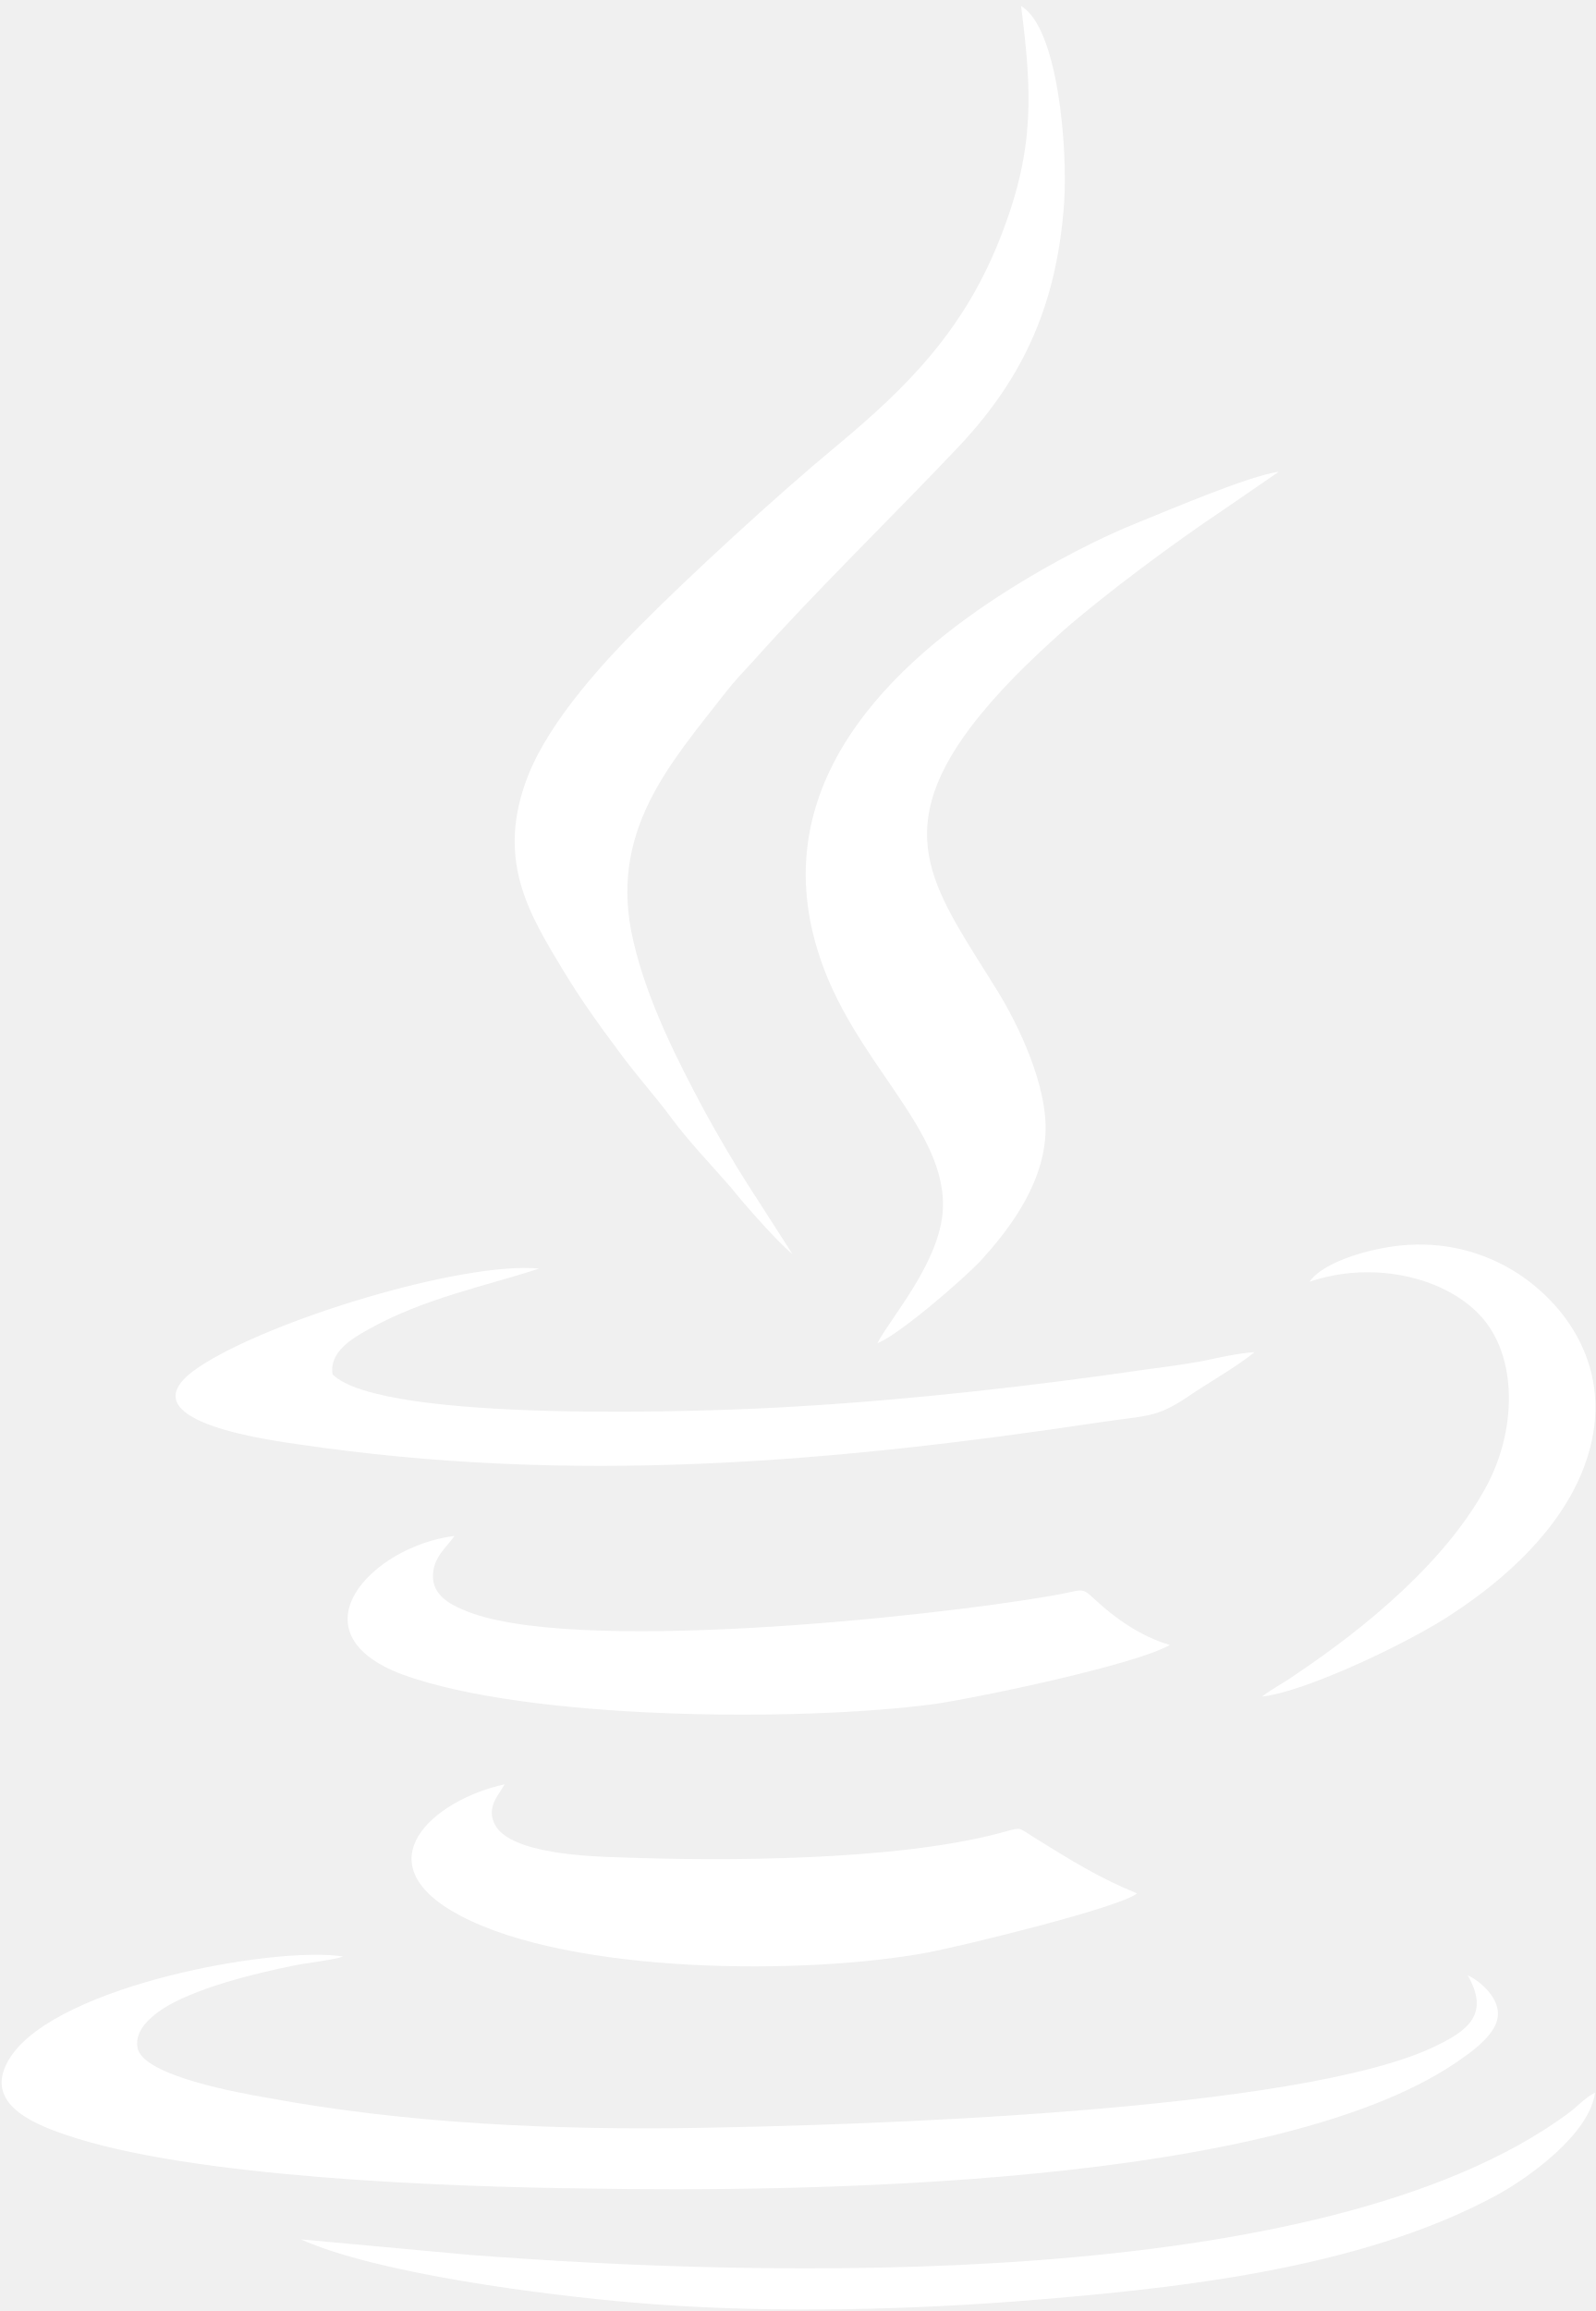
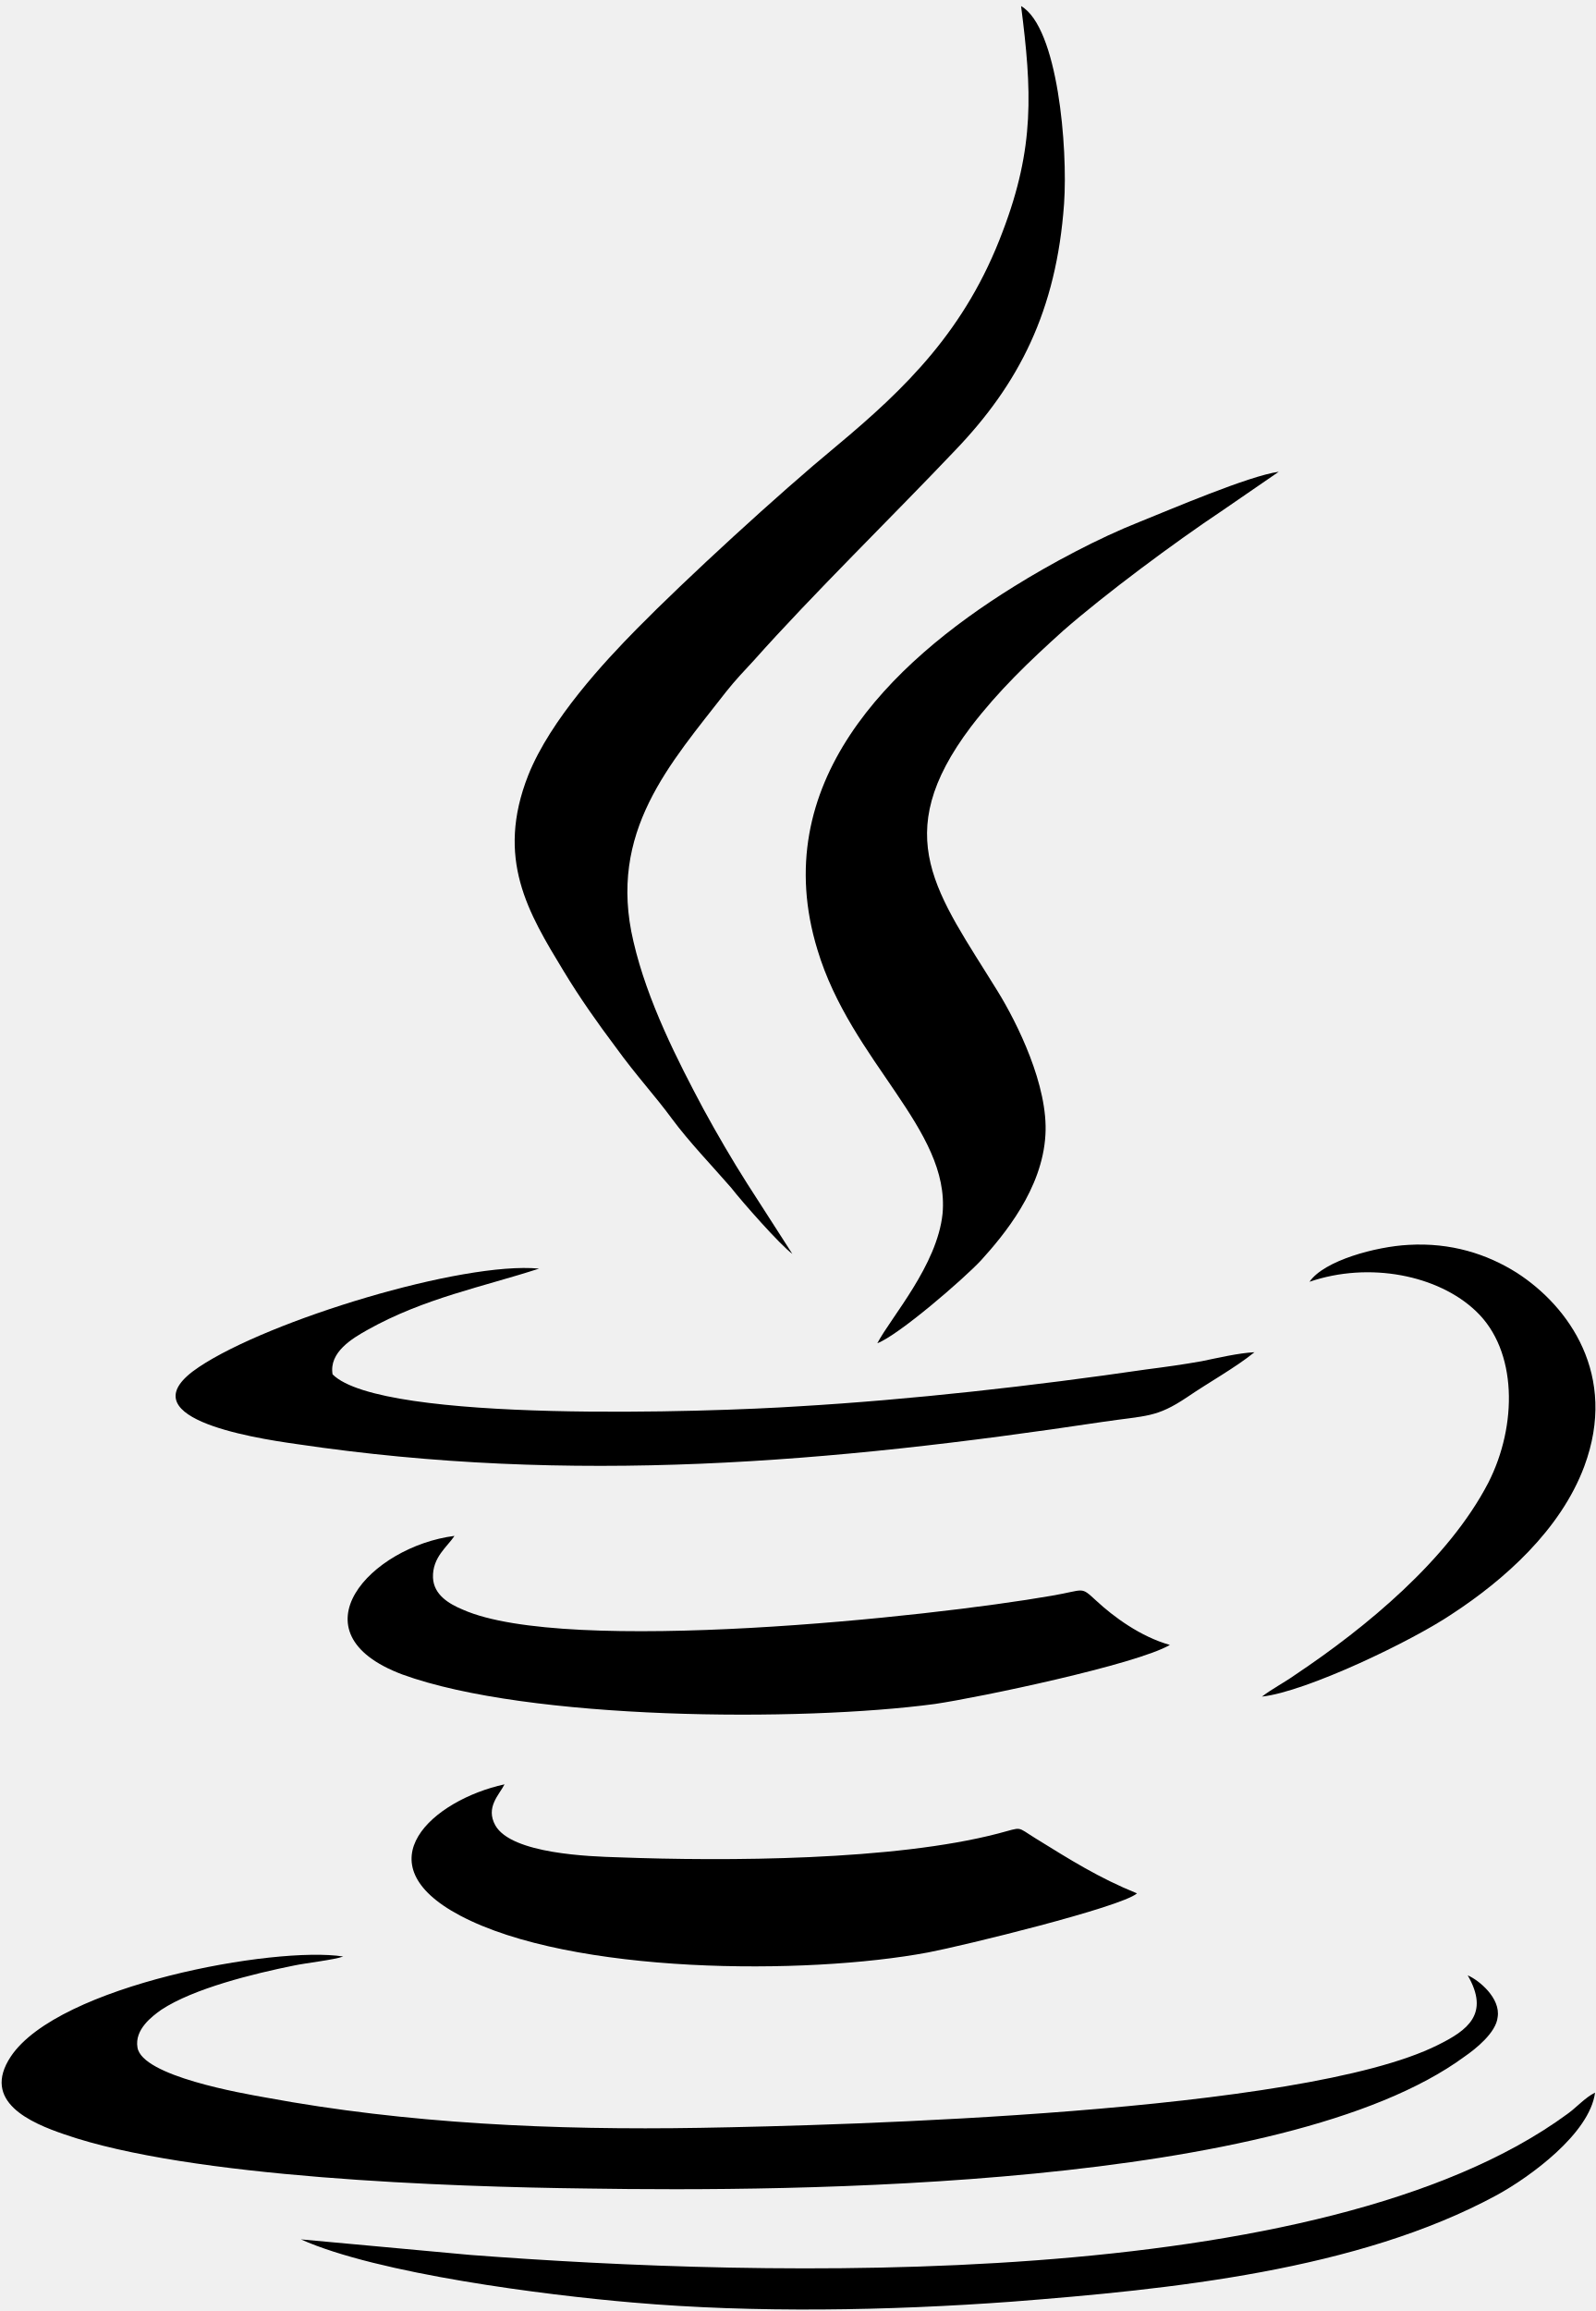
<svg xmlns="http://www.w3.org/2000/svg" width="210" height="304" viewBox="0 0 210 304" fill="none">
-   <path fill-rule="evenodd" clip-rule="evenodd" d="M104.257 164.942L98.298 155.667C96.379 152.648 94.359 149.196 92.541 145.853C89.208 139.598 85.168 131.725 83.35 123.853C79.916 109.401 88.198 100.45 95.571 90.96C96.682 89.558 97.995 88.156 99.207 86.861C106.883 78.234 117.488 67.88 125.67 59.253C134.053 50.517 139.002 40.919 140.012 26.791C140.517 19.458 139.204 3.604 134.356 0.8C135.77 11.908 136.174 19.35 131.932 30.458C127.084 43.4 119.205 51.056 110.014 58.714C102.439 64.969 90.218 76.185 83.754 82.763C79.613 86.969 72.442 94.626 69.513 101.96C65.17 112.96 69.513 120.078 74.159 127.735C76.381 131.402 78.603 134.529 81.027 137.765C83.754 141.539 86.279 144.236 88.4 147.147C90.723 150.275 93.551 153.187 96.177 156.206C97.692 158.148 102.641 163.756 104.257 164.942Z" fill="white" />
-   <path fill-rule="evenodd" clip-rule="evenodd" d="M193.123 259.847C196.052 264.916 193.123 267.073 189.184 269.014C171.307 277.965 111.01 279.583 92.123 279.906C72.932 280.23 53.54 279.367 34.956 275.916C31.926 275.377 18.695 273.112 18.089 269.338C17.685 266.965 20.008 265.239 21.22 264.377C25.462 261.573 33.34 259.631 38.693 258.553C40.208 258.229 44.046 257.798 45.157 257.367C36.168 255.965 7.686 261.141 1.424 270.524C-2.515 276.455 4.05 279.259 8.494 280.769C24.957 286.485 59.095 287.671 77.174 287.887C104.142 288.319 168.984 287.995 192.719 270.524C194.133 269.553 196.86 267.396 197.062 265.347C197.466 262.867 194.638 260.494 193.123 259.847Z" fill="white" />
-   <path fill-rule="evenodd" clip-rule="evenodd" d="M115.438 176.697C118.266 175.619 126.75 168.285 129.073 165.805C132.103 162.461 137.153 156.422 137.557 149.304C137.961 142.833 133.82 134.529 131.295 130.431C123.316 117.49 116.852 110.048 127.76 95.597C131.396 90.852 135.335 87.077 139.88 82.979C145.435 78.126 154.424 71.439 160.888 67.125L168.261 62.057C164.322 62.596 154.02 67.018 149.98 68.635C144.526 70.792 138.264 74.135 133.416 77.155C117.054 87.293 100.893 103.146 107.559 124.931C112.004 139.706 125.033 148.549 124.023 159.657C123.316 166.452 117.256 173.246 115.438 176.697Z" fill="white" />
-   <path fill-rule="evenodd" clip-rule="evenodd" d="M149.609 249.064C144.559 247.015 140.822 244.642 136.277 241.838C133.651 240.22 134.661 240.328 131.328 241.191C117.693 244.75 95.574 244.858 81.333 244.319C77.697 244.211 67.294 243.887 65.173 240.113C63.86 237.74 65.678 236.122 66.385 234.72C56.992 236.769 47.498 245.073 60.527 251.976C75.172 259.741 106.078 259.848 122.137 256.829C126.682 255.966 147.488 250.897 149.609 249.064Z" fill="white" />
-   <path fill-rule="evenodd" clip-rule="evenodd" d="M153.934 216.382C150.096 215.304 146.561 212.715 144.238 210.558C142.117 208.617 142.824 209.156 138.38 209.911C122.321 212.715 74.547 217.784 60.912 211.745C59.094 210.99 57.074 209.803 56.973 207.539C56.872 204.843 58.892 203.441 59.801 202.039C48.792 203.441 38.288 214.764 52.933 220.265C69.497 226.304 105.353 226.52 123.028 224.147C128.886 223.284 149.49 218.97 153.934 216.382Z" fill="white" />
-   <path fill-rule="evenodd" clip-rule="evenodd" d="M165.064 177.878C162.943 177.986 160.216 178.633 158.095 179.064C155.671 179.496 153.348 179.819 150.823 180.143C136.077 182.3 119.816 184.133 105.07 184.996C93.556 185.751 50.226 187.261 43.762 180.79C43.257 177.878 46.388 176.045 48.307 174.966C55.782 170.76 63.66 169.25 70.932 166.878C60.831 165.907 35.379 173.672 26.188 179.819C16.29 186.398 32.854 189.094 39.015 189.957C75.275 195.349 109.211 192.437 145.066 187.045C150.924 186.182 152.136 186.506 156.176 183.81C159.004 181.868 162.539 179.927 165.064 177.878Z" fill="white" />
-   <path fill-rule="evenodd" clip-rule="evenodd" d="M39.59 294.578C49.69 299.108 71.81 301.912 83.223 302.883C99.282 304.285 116.957 303.961 133.117 302.775C153.923 301.157 178.668 298.677 196.95 288.755C201.293 286.382 209.171 280.666 209.878 275.274C208.565 275.921 207.454 277.215 206.242 278.078C173.921 301.804 100.09 299.539 61.911 296.627L39.59 294.578Z" fill="white" />
-   <path fill-rule="evenodd" clip-rule="evenodd" d="M172.308 168.61C180.186 165.914 189.276 167.748 194.225 172.493C199.679 177.669 199.679 187.483 195.841 195.033C190.589 205.17 179.681 214.121 170.49 220.269C168.975 221.347 167.46 222.102 166.046 223.18C171.904 222.533 185.842 215.847 191.094 212.288C197.861 207.866 205.335 201.288 208.466 192.876C212.91 180.905 206.446 171.846 199.578 167.424C195.639 164.944 190.892 163.434 185.337 163.757C181.095 163.973 174.227 165.806 172.308 168.61Z" fill="white" />
+   <path fill-rule="evenodd" clip-rule="evenodd" d="M104.257 164.942L98.298 155.667C96.379 152.648 94.359 149.196 92.541 145.853C89.208 139.598 85.168 131.725 83.35 123.853C79.916 109.401 88.198 100.45 95.571 90.96C96.682 89.558 97.995 88.156 99.207 86.861C106.883 78.234 117.488 67.88 125.67 59.253C134.053 50.517 139.002 40.919 140.012 26.791C140.517 19.458 139.204 3.604 134.356 0.8C135.77 11.908 136.174 19.35 131.932 30.458C127.084 43.4 119.205 51.056 110.014 58.714C102.439 64.969 90.218 76.185 83.754 82.763C79.613 86.969 72.442 94.626 69.513 101.96C65.17 112.96 69.513 120.078 74.159 127.735C76.381 131.402 78.603 134.529 81.027 137.765C83.754 141.539 86.279 144.236 88.4 147.147C90.723 150.275 93.551 153.187 96.177 156.206C97.692 158.148 102.641 163.756 104.257 164.942Z" fill="black" />
+   <path fill-rule="evenodd" clip-rule="evenodd" d="M193.123 259.847C196.052 264.916 193.123 267.073 189.184 269.014C171.307 277.965 111.01 279.583 92.123 279.906C72.932 280.23 53.54 279.367 34.956 275.916C31.926 275.377 18.695 273.112 18.089 269.338C17.685 266.965 20.008 265.239 21.22 264.377C25.462 261.573 33.34 259.631 38.693 258.553C40.208 258.229 44.046 257.798 45.157 257.367C36.168 255.965 7.686 261.141 1.424 270.524C-2.515 276.455 4.05 279.259 8.494 280.769C24.957 286.485 59.095 287.671 77.174 287.887C104.142 288.319 168.984 287.995 192.719 270.524C194.133 269.553 196.86 267.396 197.062 265.347C197.466 262.867 194.638 260.494 193.123 259.847Z" fill="black" />
+   <path fill-rule="evenodd" clip-rule="evenodd" d="M115.438 176.697C118.266 175.619 126.75 168.285 129.073 165.805C132.103 162.461 137.153 156.422 137.557 149.304C137.961 142.833 133.82 134.529 131.295 130.431C123.316 117.49 116.852 110.048 127.76 95.597C131.396 90.852 135.335 87.077 139.88 82.979C145.435 78.126 154.424 71.439 160.888 67.125L168.261 62.057C164.322 62.596 154.02 67.018 149.98 68.635C144.526 70.792 138.264 74.135 133.416 77.155C117.054 87.293 100.893 103.146 107.559 124.931C112.004 139.706 125.033 148.549 124.023 159.657C123.316 166.452 117.256 173.246 115.438 176.697Z" fill="black" />
+   <path fill-rule="evenodd" clip-rule="evenodd" d="M149.609 249.064C144.559 247.015 140.822 244.642 136.277 241.838C133.651 240.22 134.661 240.328 131.328 241.191C117.693 244.75 95.574 244.858 81.333 244.319C77.697 244.211 67.294 243.887 65.173 240.113C63.86 237.74 65.678 236.122 66.385 234.72C56.992 236.769 47.498 245.073 60.527 251.976C75.172 259.741 106.078 259.848 122.137 256.829C126.682 255.966 147.488 250.897 149.609 249.064Z" fill="black" />
+   <path fill-rule="evenodd" clip-rule="evenodd" d="M153.934 216.382C150.096 215.304 146.561 212.715 144.238 210.558C142.117 208.617 142.824 209.156 138.38 209.911C122.321 212.715 74.547 217.784 60.912 211.745C59.094 210.99 57.074 209.803 56.973 207.539C56.872 204.843 58.892 203.441 59.801 202.039C48.792 203.441 38.288 214.764 52.933 220.265C69.497 226.304 105.353 226.52 123.028 224.147C128.886 223.284 149.49 218.97 153.934 216.382Z" fill="black" />
+   <path fill-rule="evenodd" clip-rule="evenodd" d="M165.064 177.878C162.943 177.986 160.216 178.633 158.095 179.064C155.671 179.496 153.348 179.819 150.823 180.143C136.077 182.3 119.816 184.133 105.07 184.996C93.556 185.751 50.226 187.261 43.762 180.79C43.257 177.878 46.388 176.045 48.307 174.966C55.782 170.76 63.66 169.25 70.932 166.878C60.831 165.907 35.379 173.672 26.188 179.819C16.29 186.398 32.854 189.094 39.015 189.957C75.275 195.349 109.211 192.437 145.066 187.045C150.924 186.182 152.136 186.506 156.176 183.81C159.004 181.868 162.539 179.927 165.064 177.878Z" fill="black" />
+   <path fill-rule="evenodd" clip-rule="evenodd" d="M39.59 294.578C49.69 299.108 71.81 301.912 83.223 302.883C99.282 304.285 116.957 303.961 133.117 302.775C153.923 301.157 178.668 298.677 196.95 288.755C201.293 286.382 209.171 280.666 209.878 275.274C208.565 275.921 207.454 277.215 206.242 278.078C173.921 301.804 100.09 299.539 61.911 296.627L39.59 294.578Z" fill="black" />
+   <path fill-rule="evenodd" clip-rule="evenodd" d="M172.308 168.61C180.186 165.914 189.276 167.748 194.225 172.493C199.679 177.669 199.679 187.483 195.841 195.033C190.589 205.17 179.681 214.121 170.49 220.269C168.975 221.347 167.46 222.102 166.046 223.18C171.904 222.533 185.842 215.847 191.094 212.288C197.861 207.866 205.335 201.288 208.466 192.876C212.91 180.905 206.446 171.846 199.578 167.424C195.639 164.944 190.892 163.434 185.337 163.757C181.095 163.973 174.227 165.806 172.308 168.61Z" fill="black" />
</svg>
